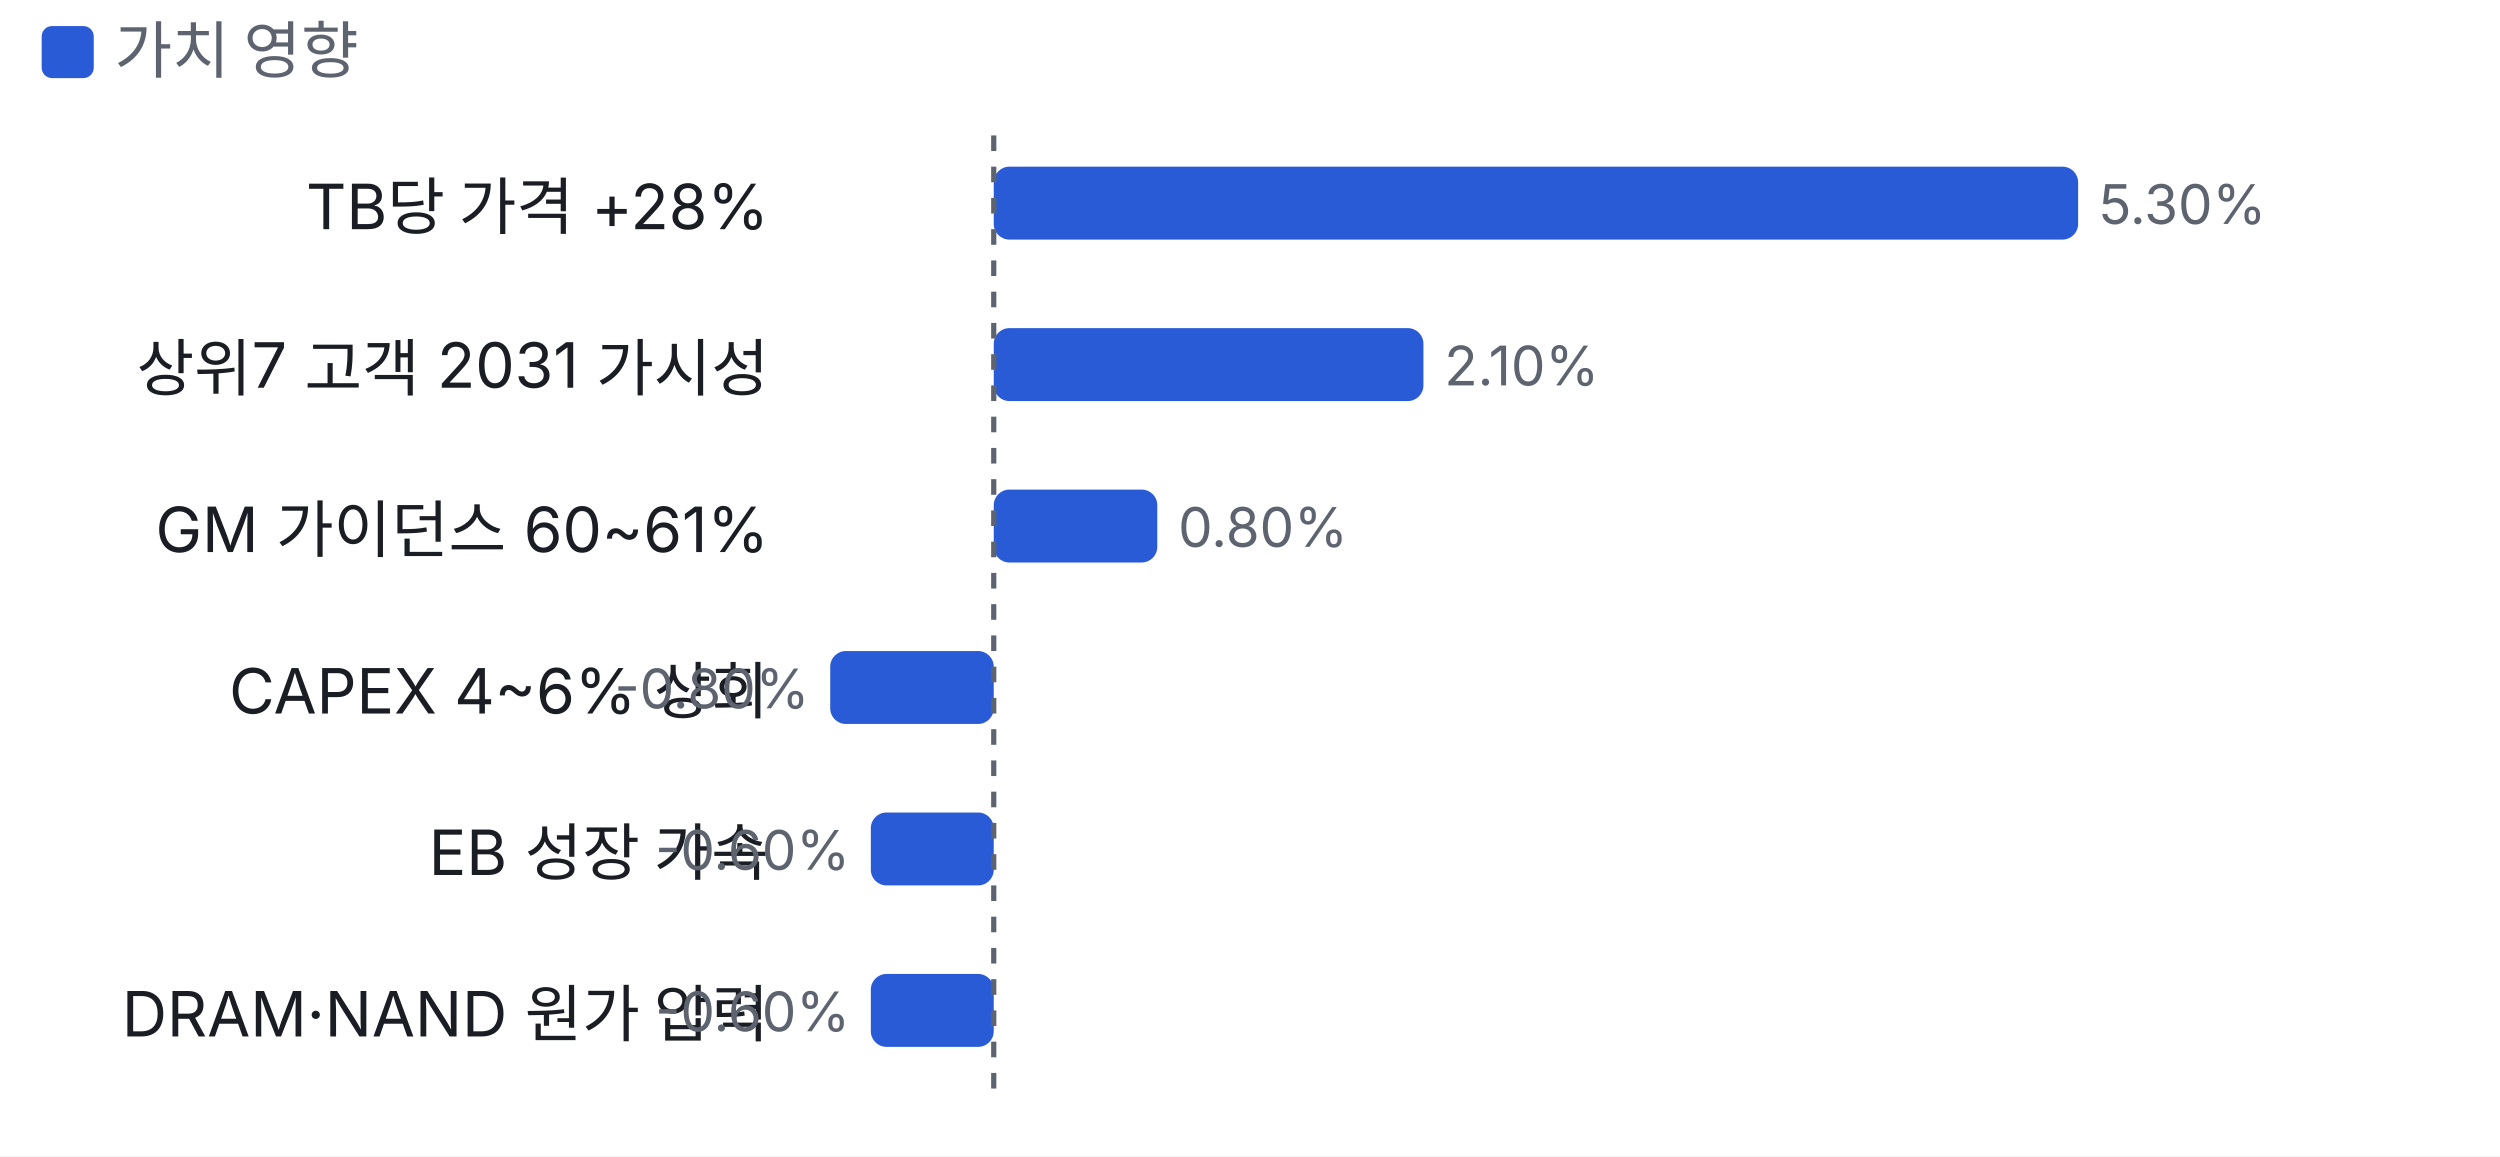
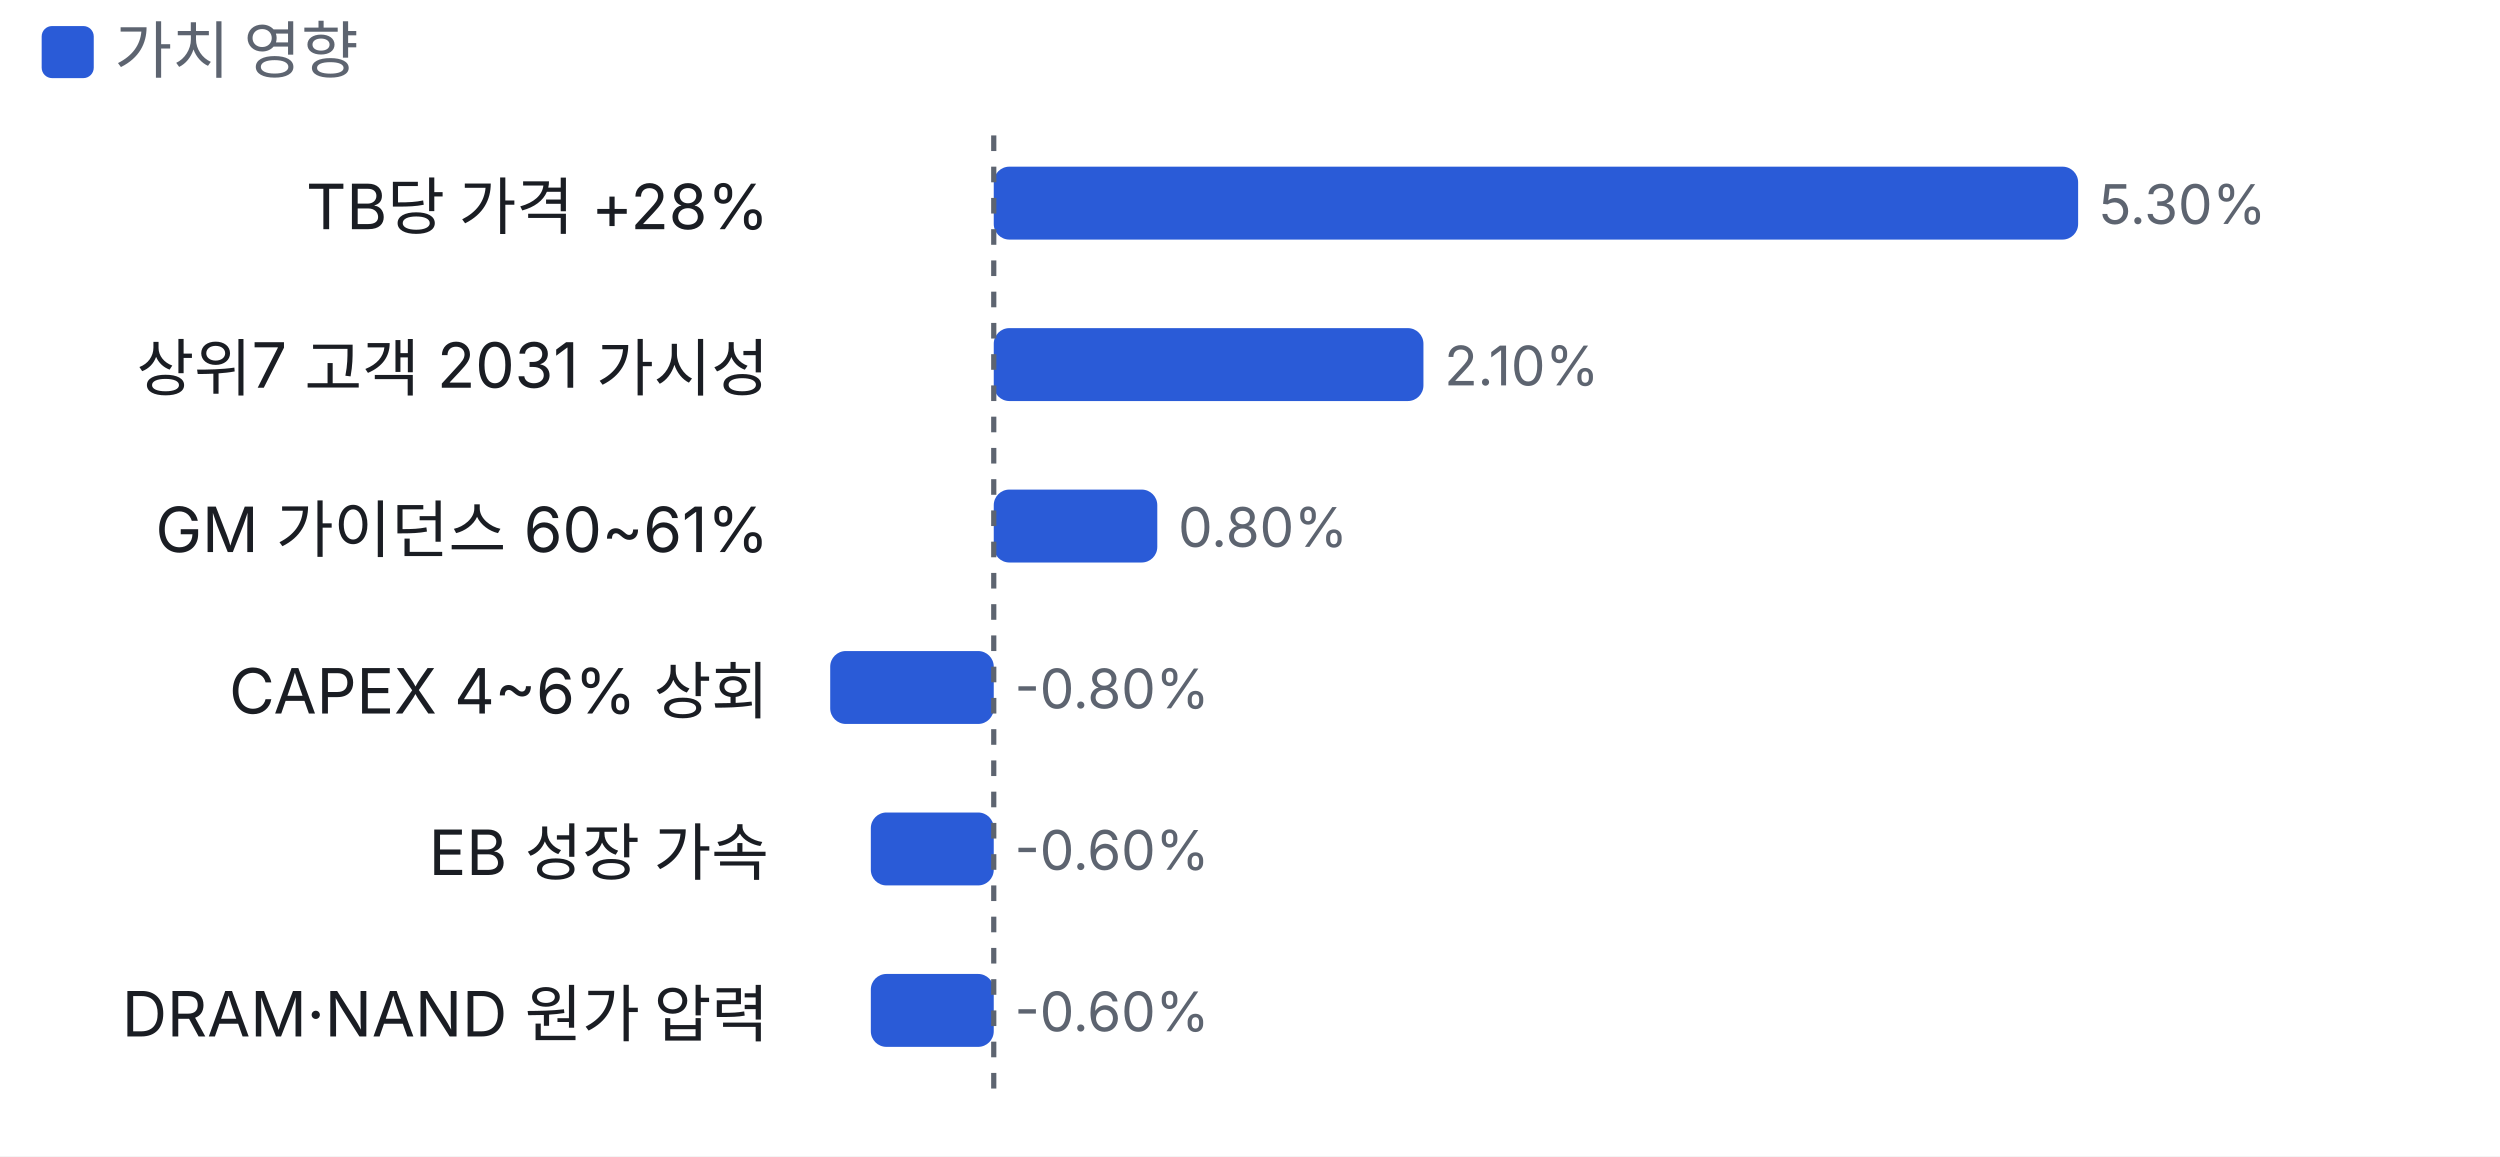
<svg xmlns="http://www.w3.org/2000/svg" viewBox="0 0 480 222" width="480" height="222">
  <style>text{fill:#5d6470;font-size:10.5px;font-family:-apple-system,'Apple SD Gothic Neo','Malgun Gothic',sans-serif}</style>
  <rect width="100%" height="100%" fill="#ffffff" />
  <rect x="8" y="5" width="10" height="10" rx="2" fill="#2a5bd7" />
  <text x="22" y="14" style="font-size:12px">가치 영향</text>
  <g transform="translate(0,22)">
    <text x="147.6" y="22" text-anchor="end" style="fill:#1a1d23;font-size:12px">
      <tspan x="147.6" dy="0">TB당 가격 +28%</tspan>
    </text>
    <rect x="190.8" y="10" width="208.2" height="14" rx="3" fill="#2a5bd7" />
    <text x="403.0" y="21">5.30%</text>
    <text x="147.6" y="53" text-anchor="end" style="fill:#1a1d23;font-size:12px">
      <tspan x="147.6" dy="0">상위7 고객 2031 가시성</tspan>
    </text>
    <rect x="190.8" y="41" width="82.5" height="14" rx="3" fill="#2a5bd7" />
    <text x="277.3" y="52">2.10%</text>
    <text x="147.6" y="84" text-anchor="end" style="fill:#1a1d23;font-size:12px">
      <tspan x="147.6" dy="0">GM 가이던스 60~61%</tspan>
    </text>
    <rect x="190.8" y="72" width="31.4" height="14" rx="3" fill="#2a5bd7" />
    <text x="226.2" y="83">0.80%</text>
    <text x="147.6" y="115" text-anchor="end" style="fill:#1a1d23;font-size:12px">
      <tspan x="147.6" dy="0">CAPEX 4~6% 상회</tspan>
    </text>
    <rect x="159.4" y="103" width="31.4" height="14" rx="3" fill="#2a5bd7" />
-     <text x="155.4" y="114" text-anchor="end">-0.80%</text>
+     <text x="194.8" y="114">-0.80%</text>
    <text x="147.6" y="146" text-anchor="end" style="fill:#1a1d23;font-size:12px">
      <tspan x="147.6" dy="0">EB 성장 가속</tspan>
    </text>
    <rect x="167.2" y="134" width="23.6" height="14" rx="3" fill="#2a5bd7" />
-     <text x="163.2" y="145" text-anchor="end">-0.60%</text>
+     <text x="194.8" y="145">-0.60%</text>
    <text x="147.6" y="177" text-anchor="end" style="fill:#1a1d23;font-size:12px">
      <tspan x="147.6" dy="0">DRAM·NAND 원가 압력</tspan>
    </text>
    <rect x="167.2" y="165" width="23.6" height="14" rx="3" fill="#2a5bd7" />
-     <text x="163.2" y="176" text-anchor="end">-0.60%</text>
+     <text x="194.8" y="176">-0.60%</text>
    <line x1="190.8" x2="190.8" y1="4" y2="190" stroke="#5d6470" stroke-dasharray="3 3" />
  </g>
</svg>
